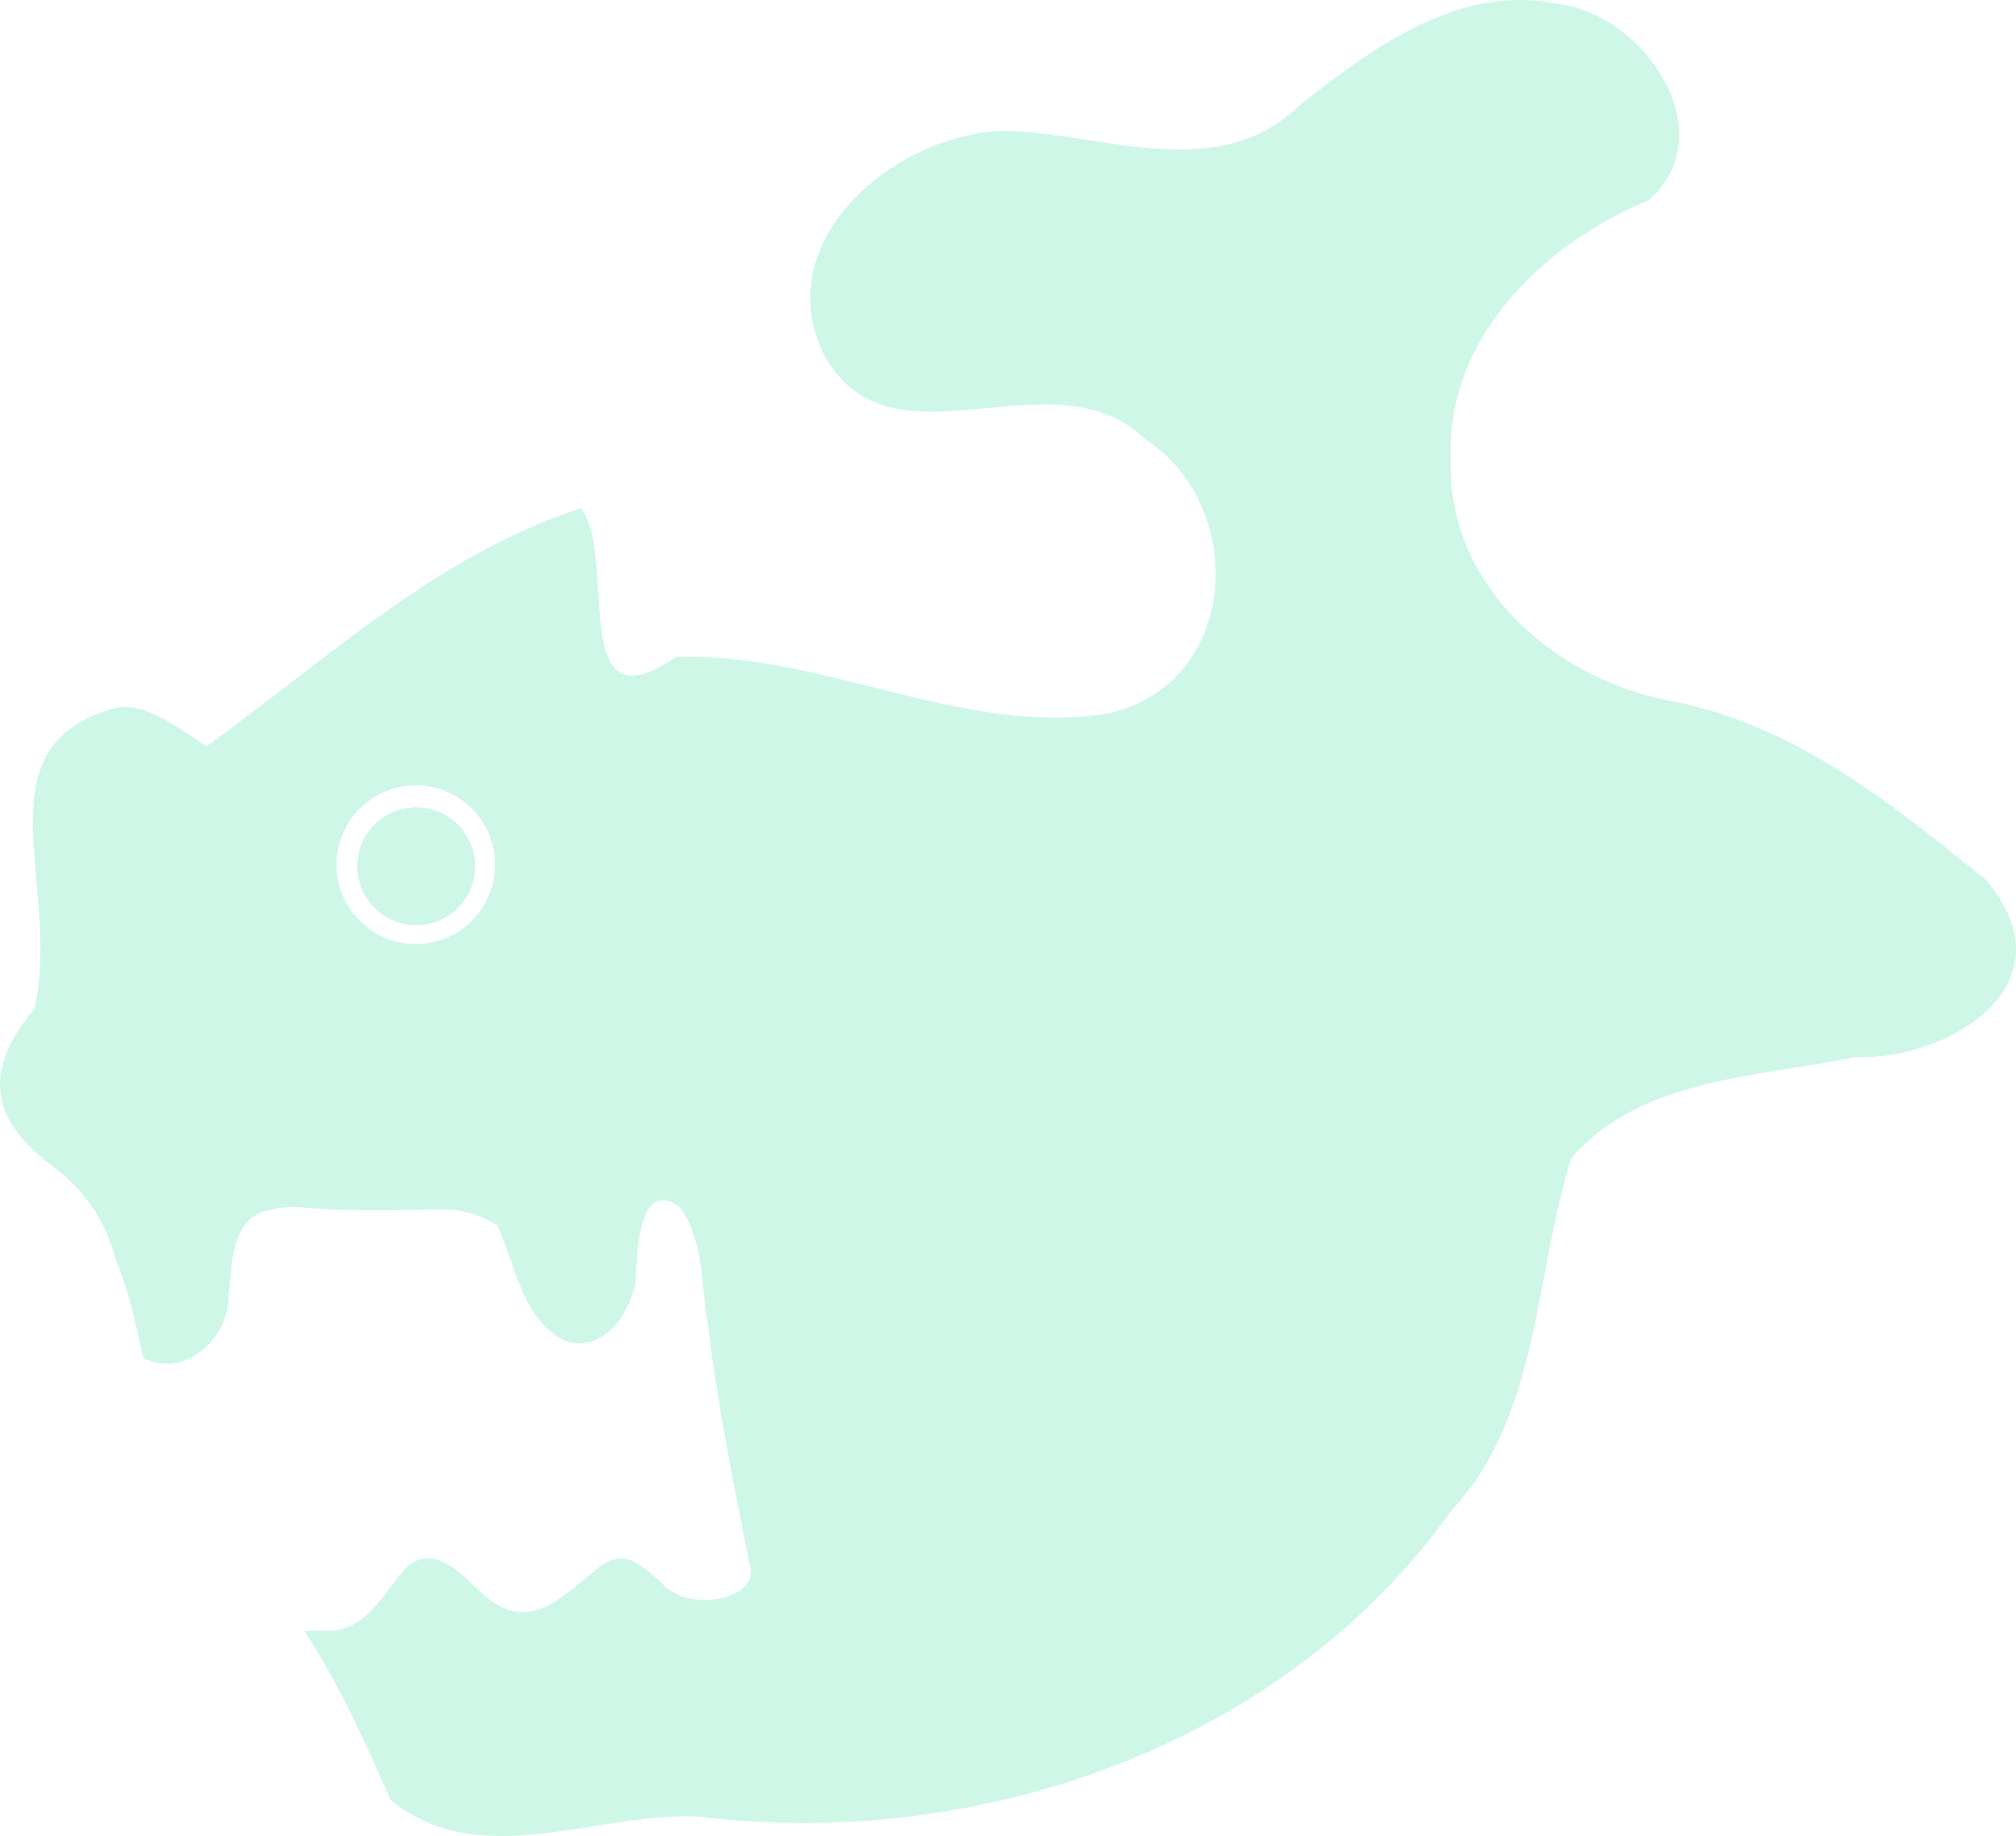
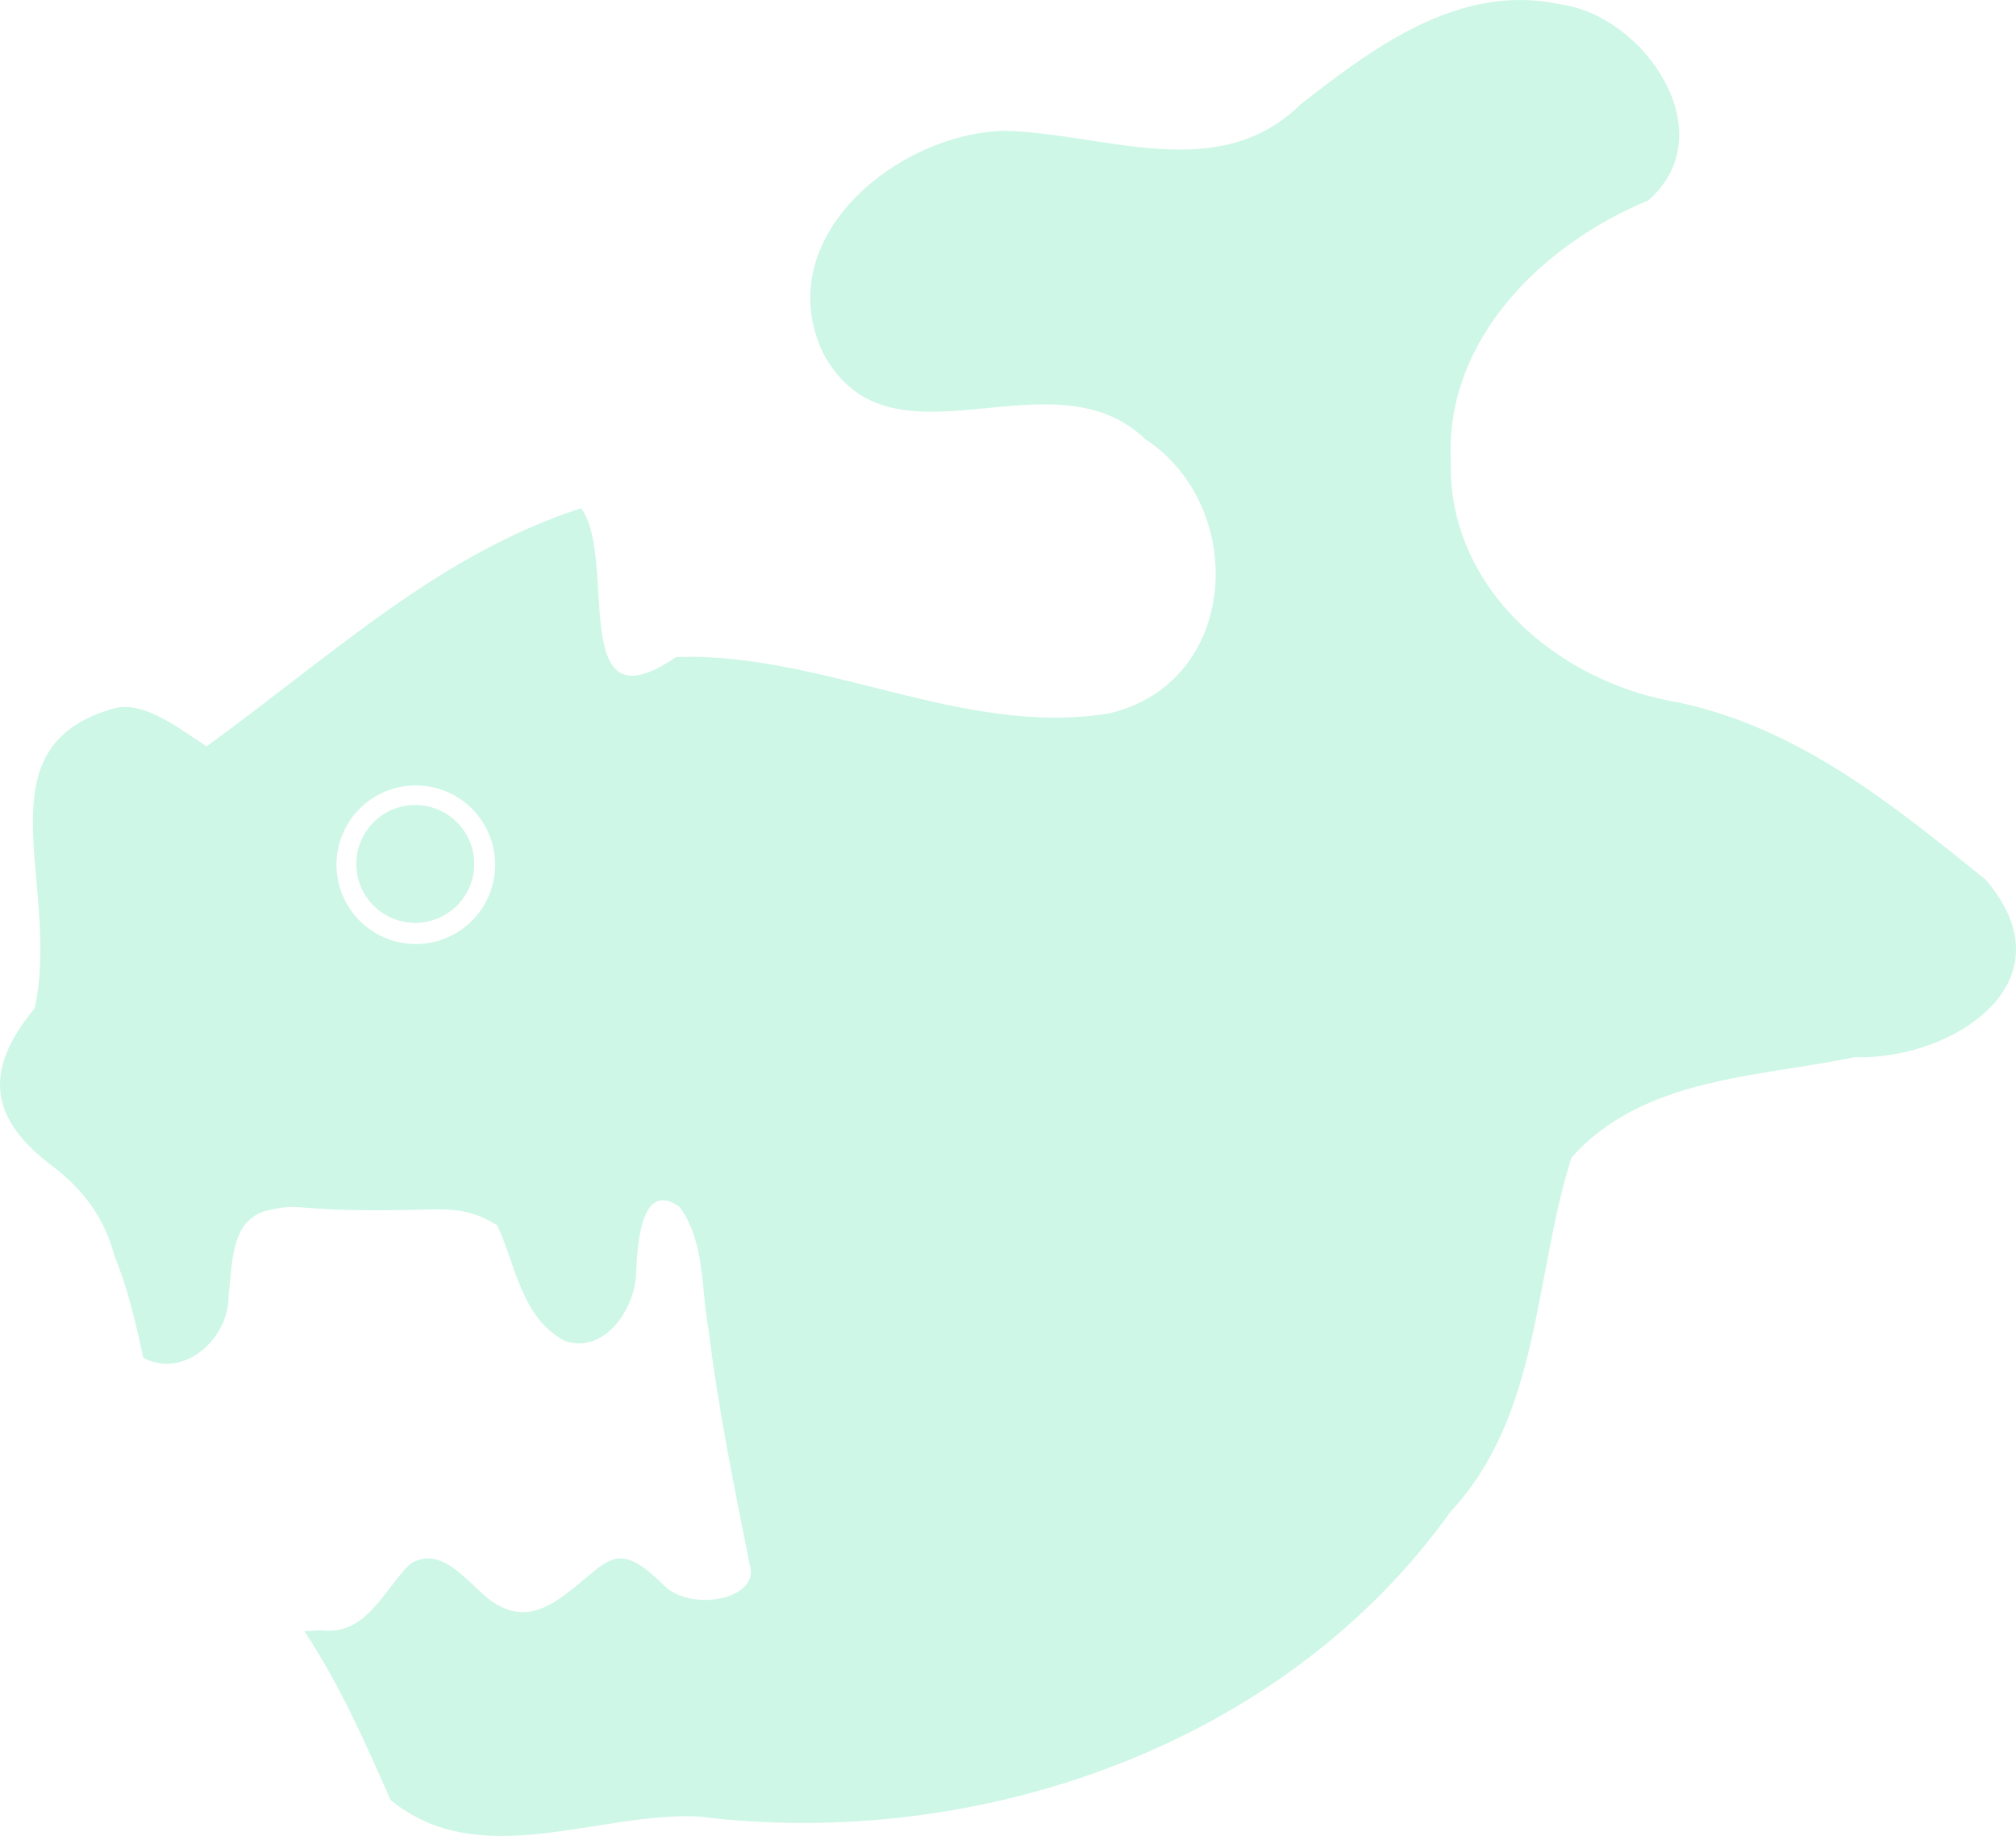
<svg xmlns="http://www.w3.org/2000/svg" width="41.016mm" height="37.357mm" viewBox="0 0 41.016 37.357" version="1.1" id="svg5">
  <defs id="defs2" />
  <g id="layer1" transform="translate(160.6326,-104.7724)">
    <path id="path11730" style="display:inline;opacity:1;fill:#cef7e7;fill-opacity:1;stroke:none;stroke-width:1px;stroke-linecap:butt;stroke-linejoin:miter;stroke-opacity:1" d="m 126.918,9.074 c -6.5,-0.13 -12.202,4.134 -17.189,8.047 -6.358,6.225 -15.131,2.163 -22.771,2.012 -8.142,0.186 -18.084,8.187 -13.934,17.062 5.175,9.732 17.508,-0.328 24.781,6.646 C 105.742,48.023 105.095,61.608 95,63.938 83.707,65.762 73.032,59.185 61.725,59.604 53.299,65.383 57.299,52.058 54.432,48.156 43.547,51.686 35.516,59.28 25.633,66.469 23.576,65.14 20.979,63.054 18.689,63.501 7.867,66.405 14.504,77.026 12.414,86.617 c -4.218,5.049 -3.179,8.707 1.331,12.104 2.909,2.191 4.182,4.589 4.829,7.003 0.001,0.004 0.003,0.008 0.004,0.012 0.001,0.004 0.003,0.008 0.004,0.012 1.016,2.454 1.609,5.099 2.186,7.75 3.21,1.663 6.644,-1.574 6.557,-4.854 0.303,-2.253 0.11,-5.477 2.672,-6.4 2.925,-0.74 1.806,-0.096 8.84,-0.096 5.127,0 6.401,-0.505 9.146,1.148 1.423,3.076 1.866,7.111 5.152,8.875 3.049,1.098 5.393,-2.383 5.523,-5.078 0.083,-1.961 0.283,-7.413 3.348,-5.203 1.985,2.717 1.624,6.277 2.229,9.438 0.725,6.058 1.967,12.033 3.145,18.012 0.934,2.662 -4.278,3.709 -6.447,1.777 -3.318,-3.318 -4.103,-2.396 -6.463,-0.426 -2.243,1.895 -4.338,3.388 -7.006,1.453 -1.755,-1.305 -3.735,-4.355 -6.197,-2.789 -2.049,2.022 -3.342,5.534 -6.865,5.09 -0.416,0.029 -0.833,0.05 -1.25,0.068 2.7,4.066 4.685,8.571 6.627,12.984 6.865,5.6 15.84,0.905 23.678,1.268 21.474,2.667 45.004,-5.454 57.822,-23.432 6.934,-7.425 6.407,-18.115 9.307,-27.236 5.477,-6.174 14.28,-6.171 21.766,-7.721 7.45,0.24 16.869,-5.741 10.074,-13.664 -7.052,-5.688 -14.315,-11.65 -23.629,-13.625 -9.109,-1.49 -17.749,-8.699 -17.488,-18.557 -0.46,-9.419 7.109,-16.705 15.182,-20.049 5.903,-5.15 -0.269,-14.191 -6.736,-15.07 -0.962,-0.212 -1.905,-0.319 -2.834,-0.338 z M 41.719,69.473 c 3.369,-4.49e-4 6.1,2.731 6.1,6.1 -6.29e-4,3.368 -2.731,6.098 -6.1,6.098 -3.367,-6.29e-4 -6.097,-2.73 -6.098,-6.098 -4.5e-4,-3.368 2.73,-6.099 6.098,-6.1 z" transform="matrix(0.2645833,0,0,0.2645833,-163.2114,102.3722)" />
-     <circle style="fill:#cef7e7;fill-opacity:1;stroke:none;stroke-width:0.298;stroke-linecap:round;stroke-linejoin:round;stroke-miterlimit:4;stroke-dasharray:none;stroke-opacity:1;paint-order:normal;stop-color:#000000" id="path16572" cx="-152.165" cy="122.398" r="1.199" />
+     <circle style="fill:#cef7e7;fill-opacity:1;stroke:none;stroke-width:0.298;stroke-linecap:round;stroke-linejoin:round;stroke-miterlimit:4;stroke-dasharray:none;stroke-opacity:1;paint-order:normal;stop-color:#000000" id="path16572" cx="-152.184" cy="122.351" r="1.199" />
  </g>
</svg>
